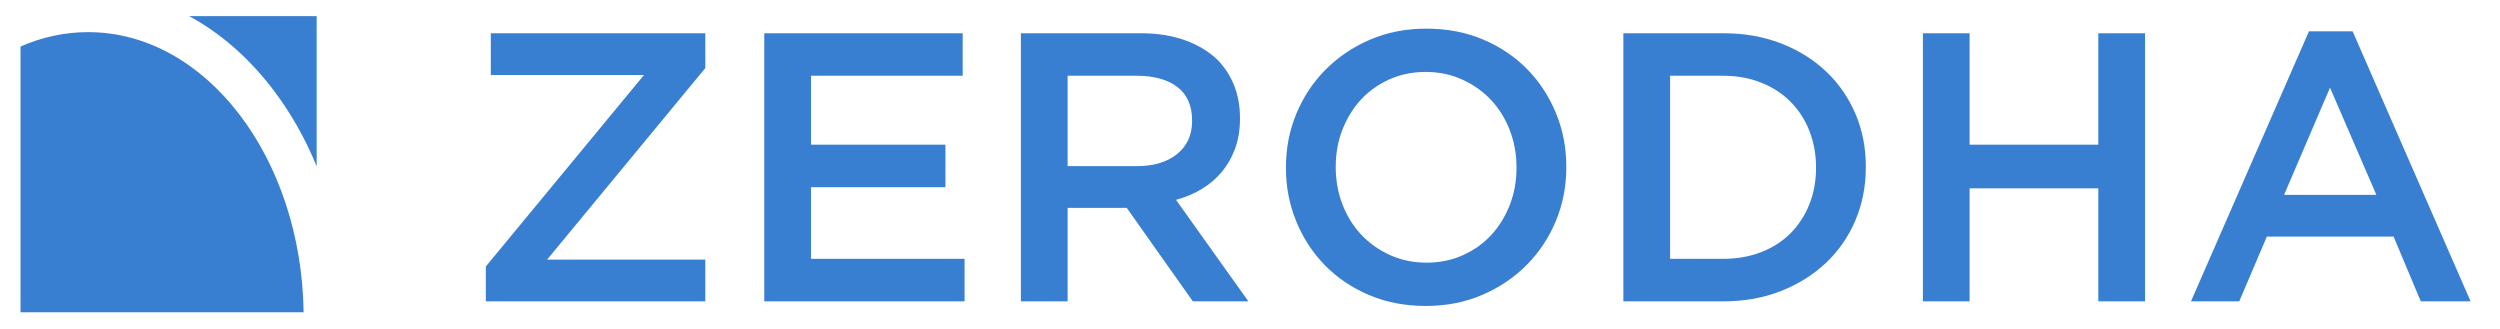
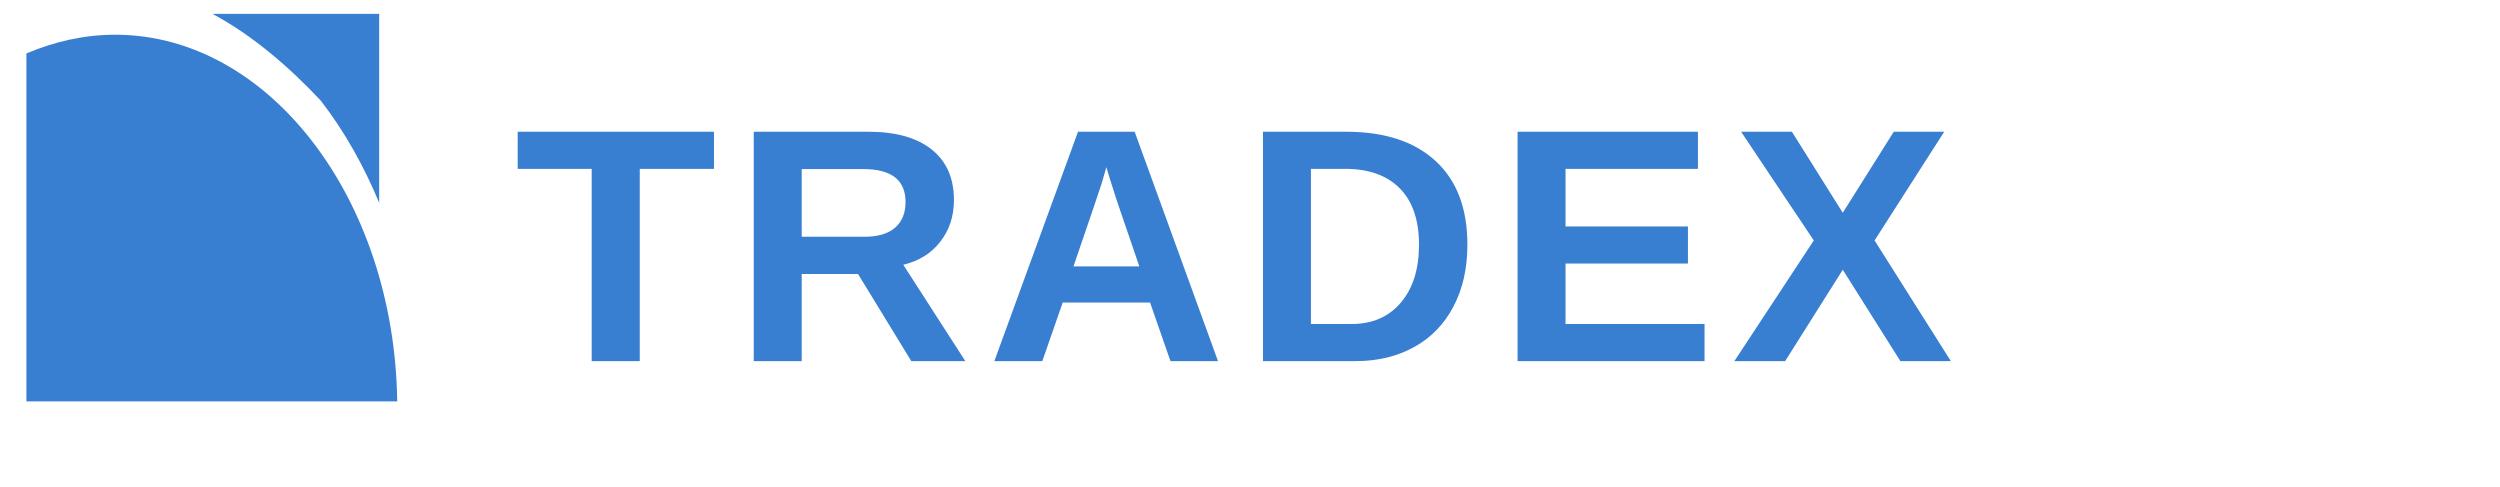
- <svg xmlns="http://www.w3.org/2000/svg" baseProfile="tiny" width="609" height="80">
-   <path d="M66.252 21.469c4.404 5.71 8.056 12.124 10.886 19.04V3.931H46.077c7.472 4.037 14.317 9.943 20.175 17.538zM21.473 7.828c-5.754 0-11.289 1.23-16.473 3.506v64.735h68.963c-.534-37.754-23.875-68.241-52.49-68.241" fill-rule="evenodd" fill="#387ed1" />
-   <path fill="#387ed1" d="M118.349 64.918l38.533-46.65H119.56V8.098h52.25v8.49l-38.533 46.651h38.533v10.169h-53.461v-8.49zm67.828-56.82h48.331v10.356H197.56v16.794h32.751v10.357H197.56v17.446h37.413v10.356h-48.796V8.098zm62.512 0h29.11c4.105 0 7.744.576 10.917 1.726s5.814 2.752 7.93 4.805c1.741 1.805 3.08 3.888 4.013 6.251s1.398 4.977 1.398 7.837v.187c0 2.675-.388 5.085-1.165 7.231s-1.853 4.044-3.22 5.691-3.001 3.049-4.898 4.198-3.997 2.038-6.297 2.659l17.633 24.725h-13.529l-16.097-22.765h-.186-14.227v22.765h-11.383V8.098zm28.231 32.375c4.115 0 7.393-.982 9.824-2.951s3.652-4.639 3.652-8.012v-.187c0-3.56-1.188-6.263-3.559-8.106s-5.709-2.764-10.014-2.764h-16.752v22.019h16.849zm70.389 34.055c-5.039 0-9.641-.886-13.807-2.658s-7.744-4.182-10.73-7.232-5.318-6.607-6.996-10.682-2.521-8.413-2.521-13.016v-.187c0-4.603.84-8.941 2.521-13.016s4.041-7.651 7.09-10.73 6.654-5.52 10.824-7.324 8.768-2.706 13.807-2.706 9.641.886 13.809 2.659 7.744 4.184 10.73 7.231 5.316 6.609 6.996 10.683 2.521 8.413 2.521 13.015v.187c0 4.604-.84 8.943-2.521 13.015s-4.043 7.651-7.09 10.73-6.656 5.521-10.824 7.324-8.77 2.707-13.809 2.707zm.187-10.543c3.221 0 6.178-.606 8.871-1.819s5.002-2.86 6.922-4.944 3.422-4.526 4.506-7.325 1.625-5.785 1.625-8.956v-.187c0-3.172-.541-6.173-1.625-9.004s-2.604-5.286-4.553-7.37-4.289-3.747-7.016-4.992-5.697-1.866-8.918-1.866-6.178.606-8.871 1.819-5.002 2.862-6.922 4.945-3.422 4.525-4.508 7.324-1.625 5.785-1.625 8.957v.187c0 3.172.541 6.173 1.625 9.002s2.604 5.289 4.555 7.372 4.289 3.748 7.014 4.991 5.699 1.866 8.92 1.866zm47.955-55.887h24.354c5.1 0 9.779.825 14.043 2.473s7.928 3.934 11.008 6.857 5.457 6.361 7.139 10.311 2.52 8.227 2.52 12.829v.187c0 4.604-.84 8.896-2.52 12.875s-4.059 7.435-7.139 10.356-6.748 5.226-11.008 6.904-8.943 2.519-14.043 2.519h-24.354V8.098zm24.26 54.954c3.42 0 6.531-.545 9.33-1.639s5.18-2.622 7.137-4.589 3.482-4.312 4.572-7.03 1.635-5.667 1.635-8.854v-.187c0-3.186-.547-6.152-1.635-8.9s-2.613-5.106-4.572-7.074-4.338-3.514-7.137-4.639-5.91-1.687-9.33-1.687h-12.877v44.598h12.877zm48.703-54.954h11.383v27.151h31.352V8.098h11.383v65.311h-11.383V45.885h-31.352v27.523h-11.383V8.098zm94.049-.467H573.1l28.736 65.777h-12.129l-6.625-15.768h-30.883l-6.719 15.768h-11.756l28.739-65.777zm16.422 39.841l-11.291-26.125-11.197 26.125h22.488z" />
+ <svg xmlns="http://www.w3.org/2000/svg" viewBox="0 0 360 70" width="360" height="70">
+   <g fill="#387ed1">
+     <path d="M46.2 14.5c3.4 4.4 6.2 9.4 8.4 14.7V2H30.6c5.8 3.1 11.1 7.7 15.6 12.5zM16.6 5C12.1 5 7.8 6 3.8 7.7v50.1h53.4C56.8 28.6 38.7 5 16.6 5z" />
+     <text x="74" y="52" font-family="'Segoe UI', Arial, sans-serif" font-size="48" font-weight="800" letter-spacing="2" fill="#387ed1">TRADEX</text>
+   </g>
</svg>
